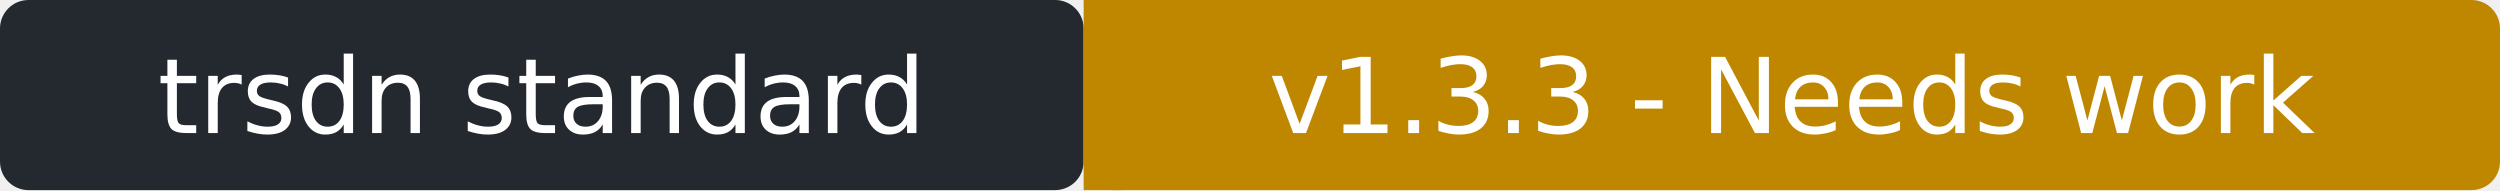
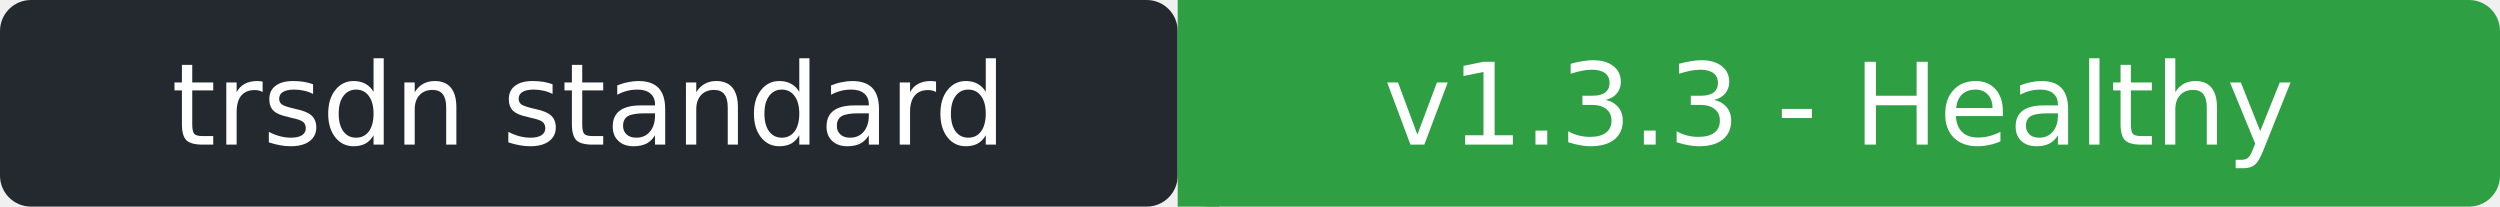
- <svg xmlns="http://www.w3.org/2000/svg" width="263" height="20" role="img" aria-label="trsdn standard: v1.3.3 - Needs work">
+ <svg xmlns="http://www.w3.org/2000/svg" width="242" height="20" role="img" aria-label="trsdn standard: v1.3.3 - Healthy">
  <rect width="114" height="20" rx="3" fill="#24292f" />
-   <rect x="114" width="149" height="20" rx="3" fill="#bf8700" />
-   <rect x="114" width="4" height="20" fill="#bf8700" />
+   <rect x="114" width="128" height="20" rx="3" fill="#2ea043" />
+   <rect x="114" width="4" height="20" fill="#2ea043" />
  <g fill="#ffffff" font-family="DejaVu Sans,Verdana,sans-serif" font-size="11">
    <text x="57.0" y="14" text-anchor="middle">trsdn standard</text>
-     <text x="188.5" y="14" text-anchor="middle">v1.3.3 - Needs work</text>
+     <text x="178.0" y="14" text-anchor="middle">v1.3.3 - Healthy</text>
  </g>
</svg>
